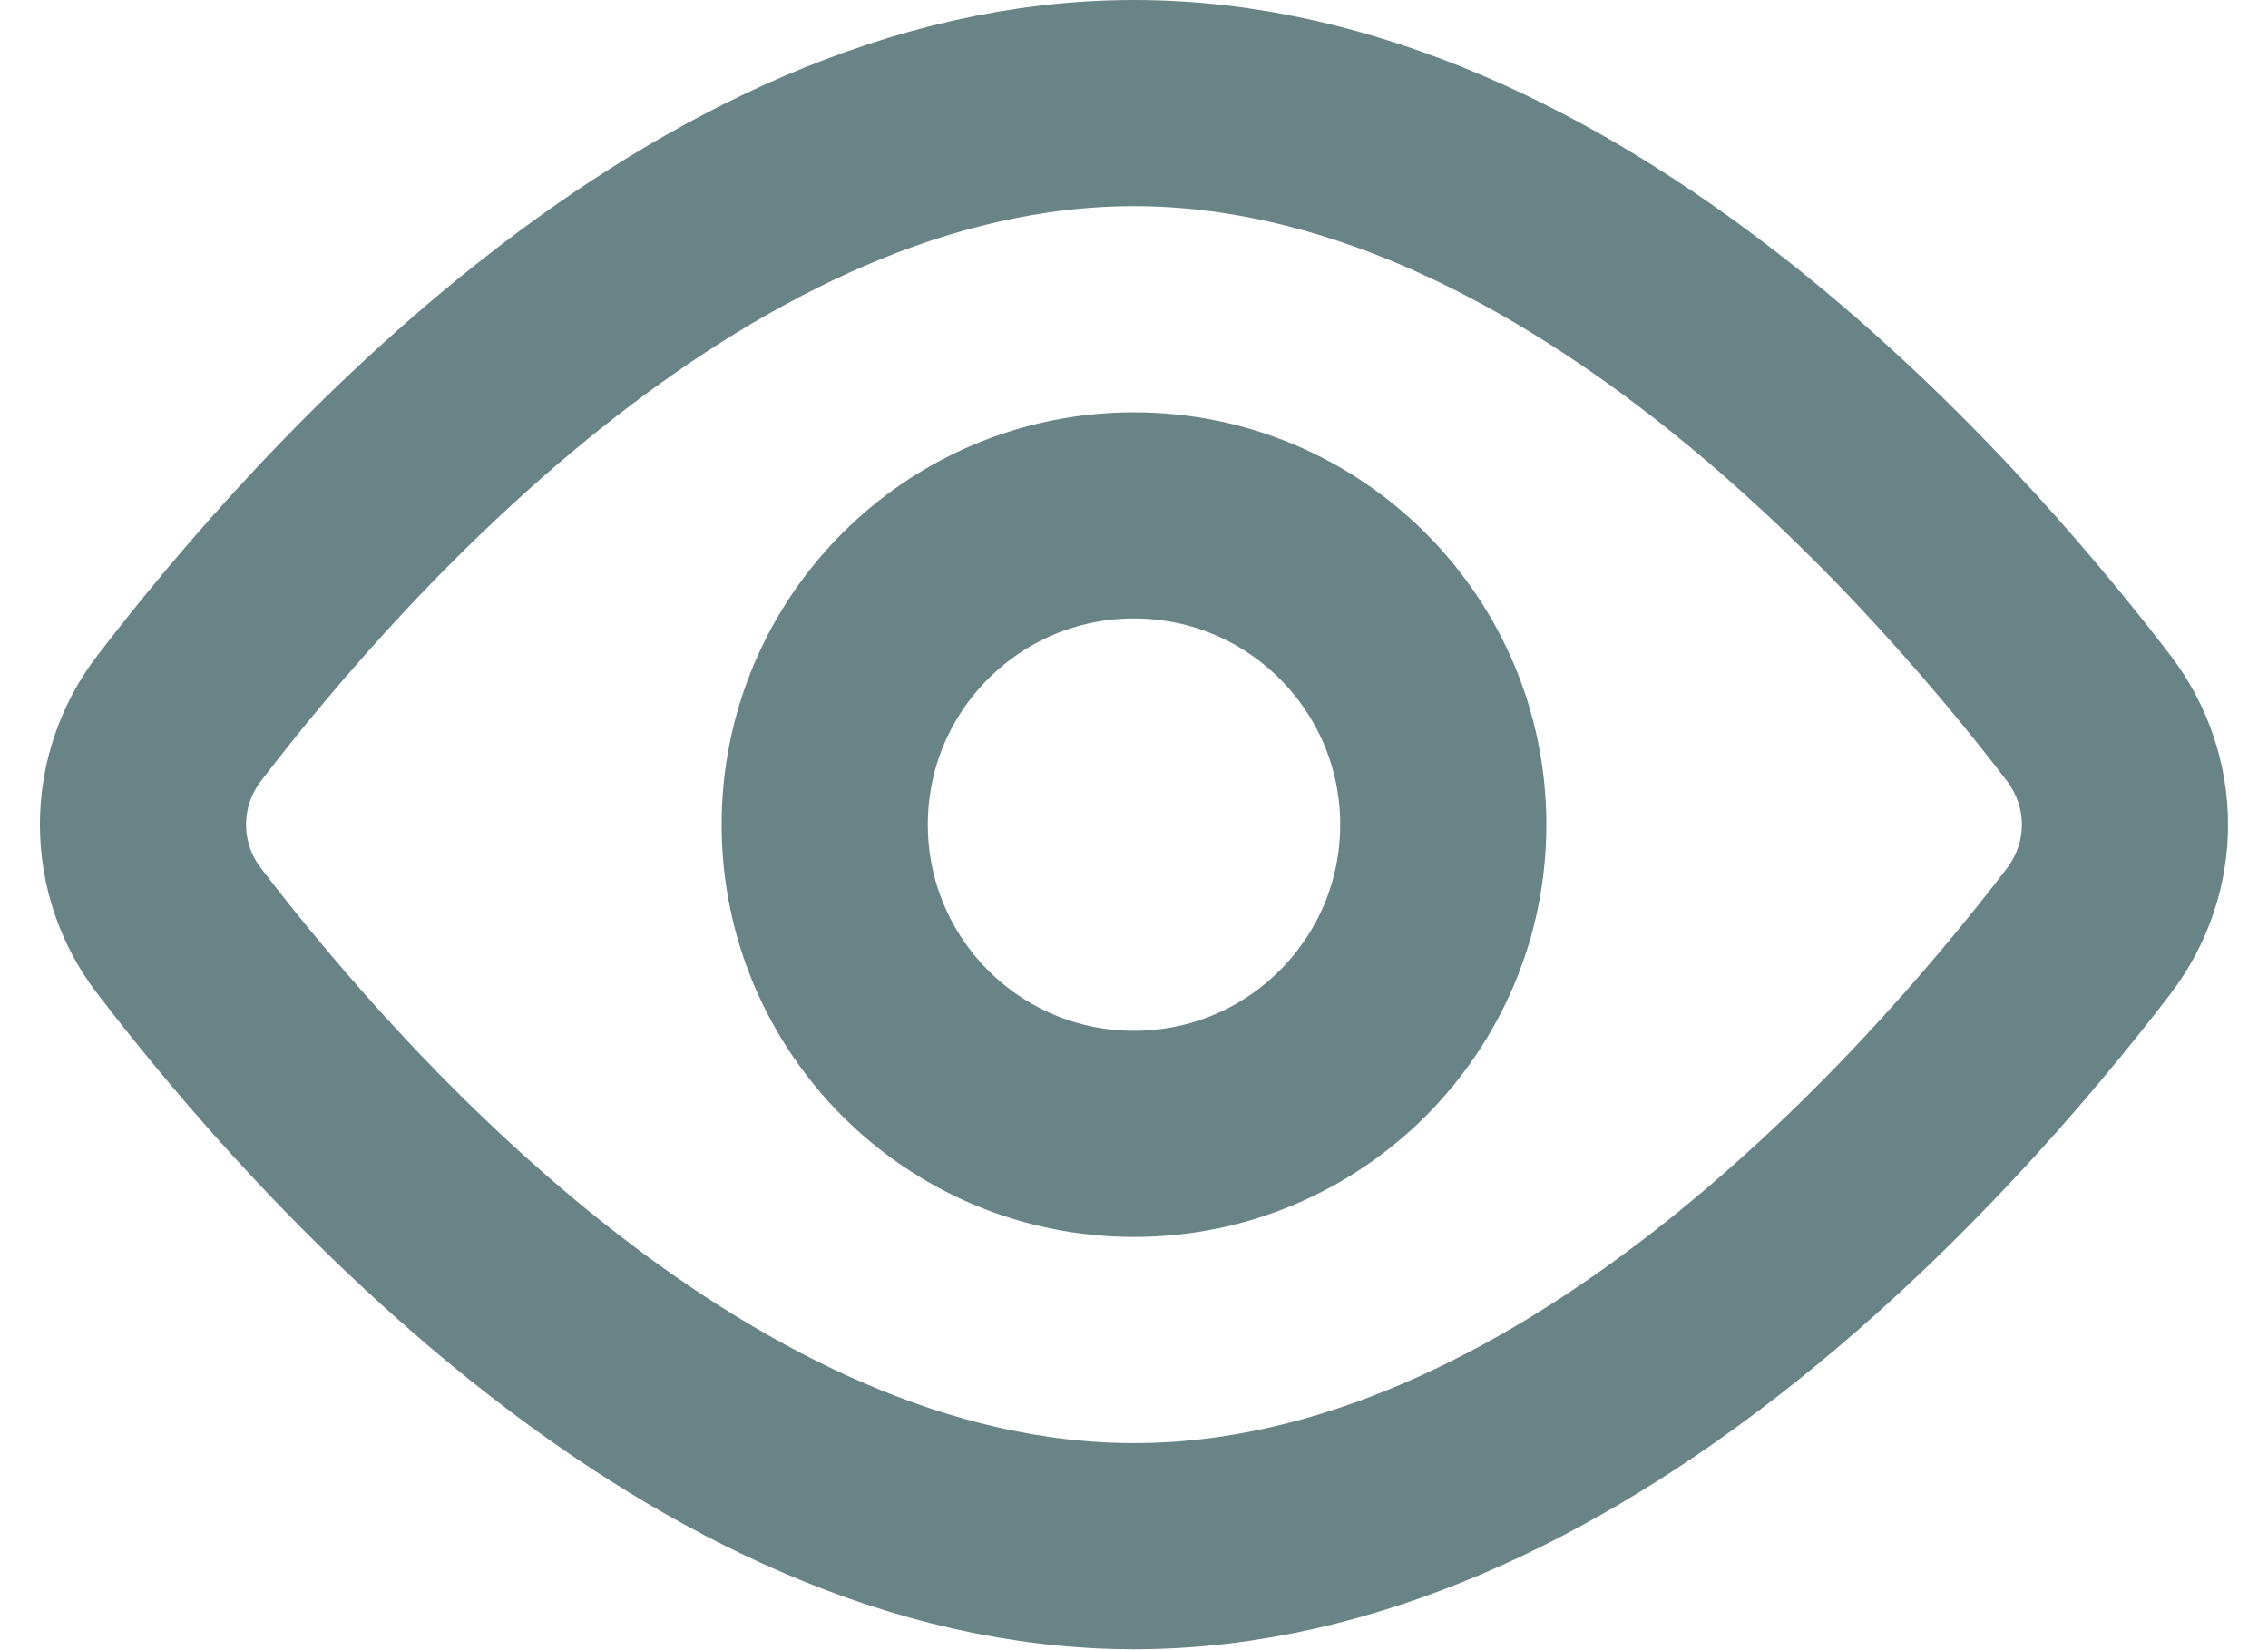
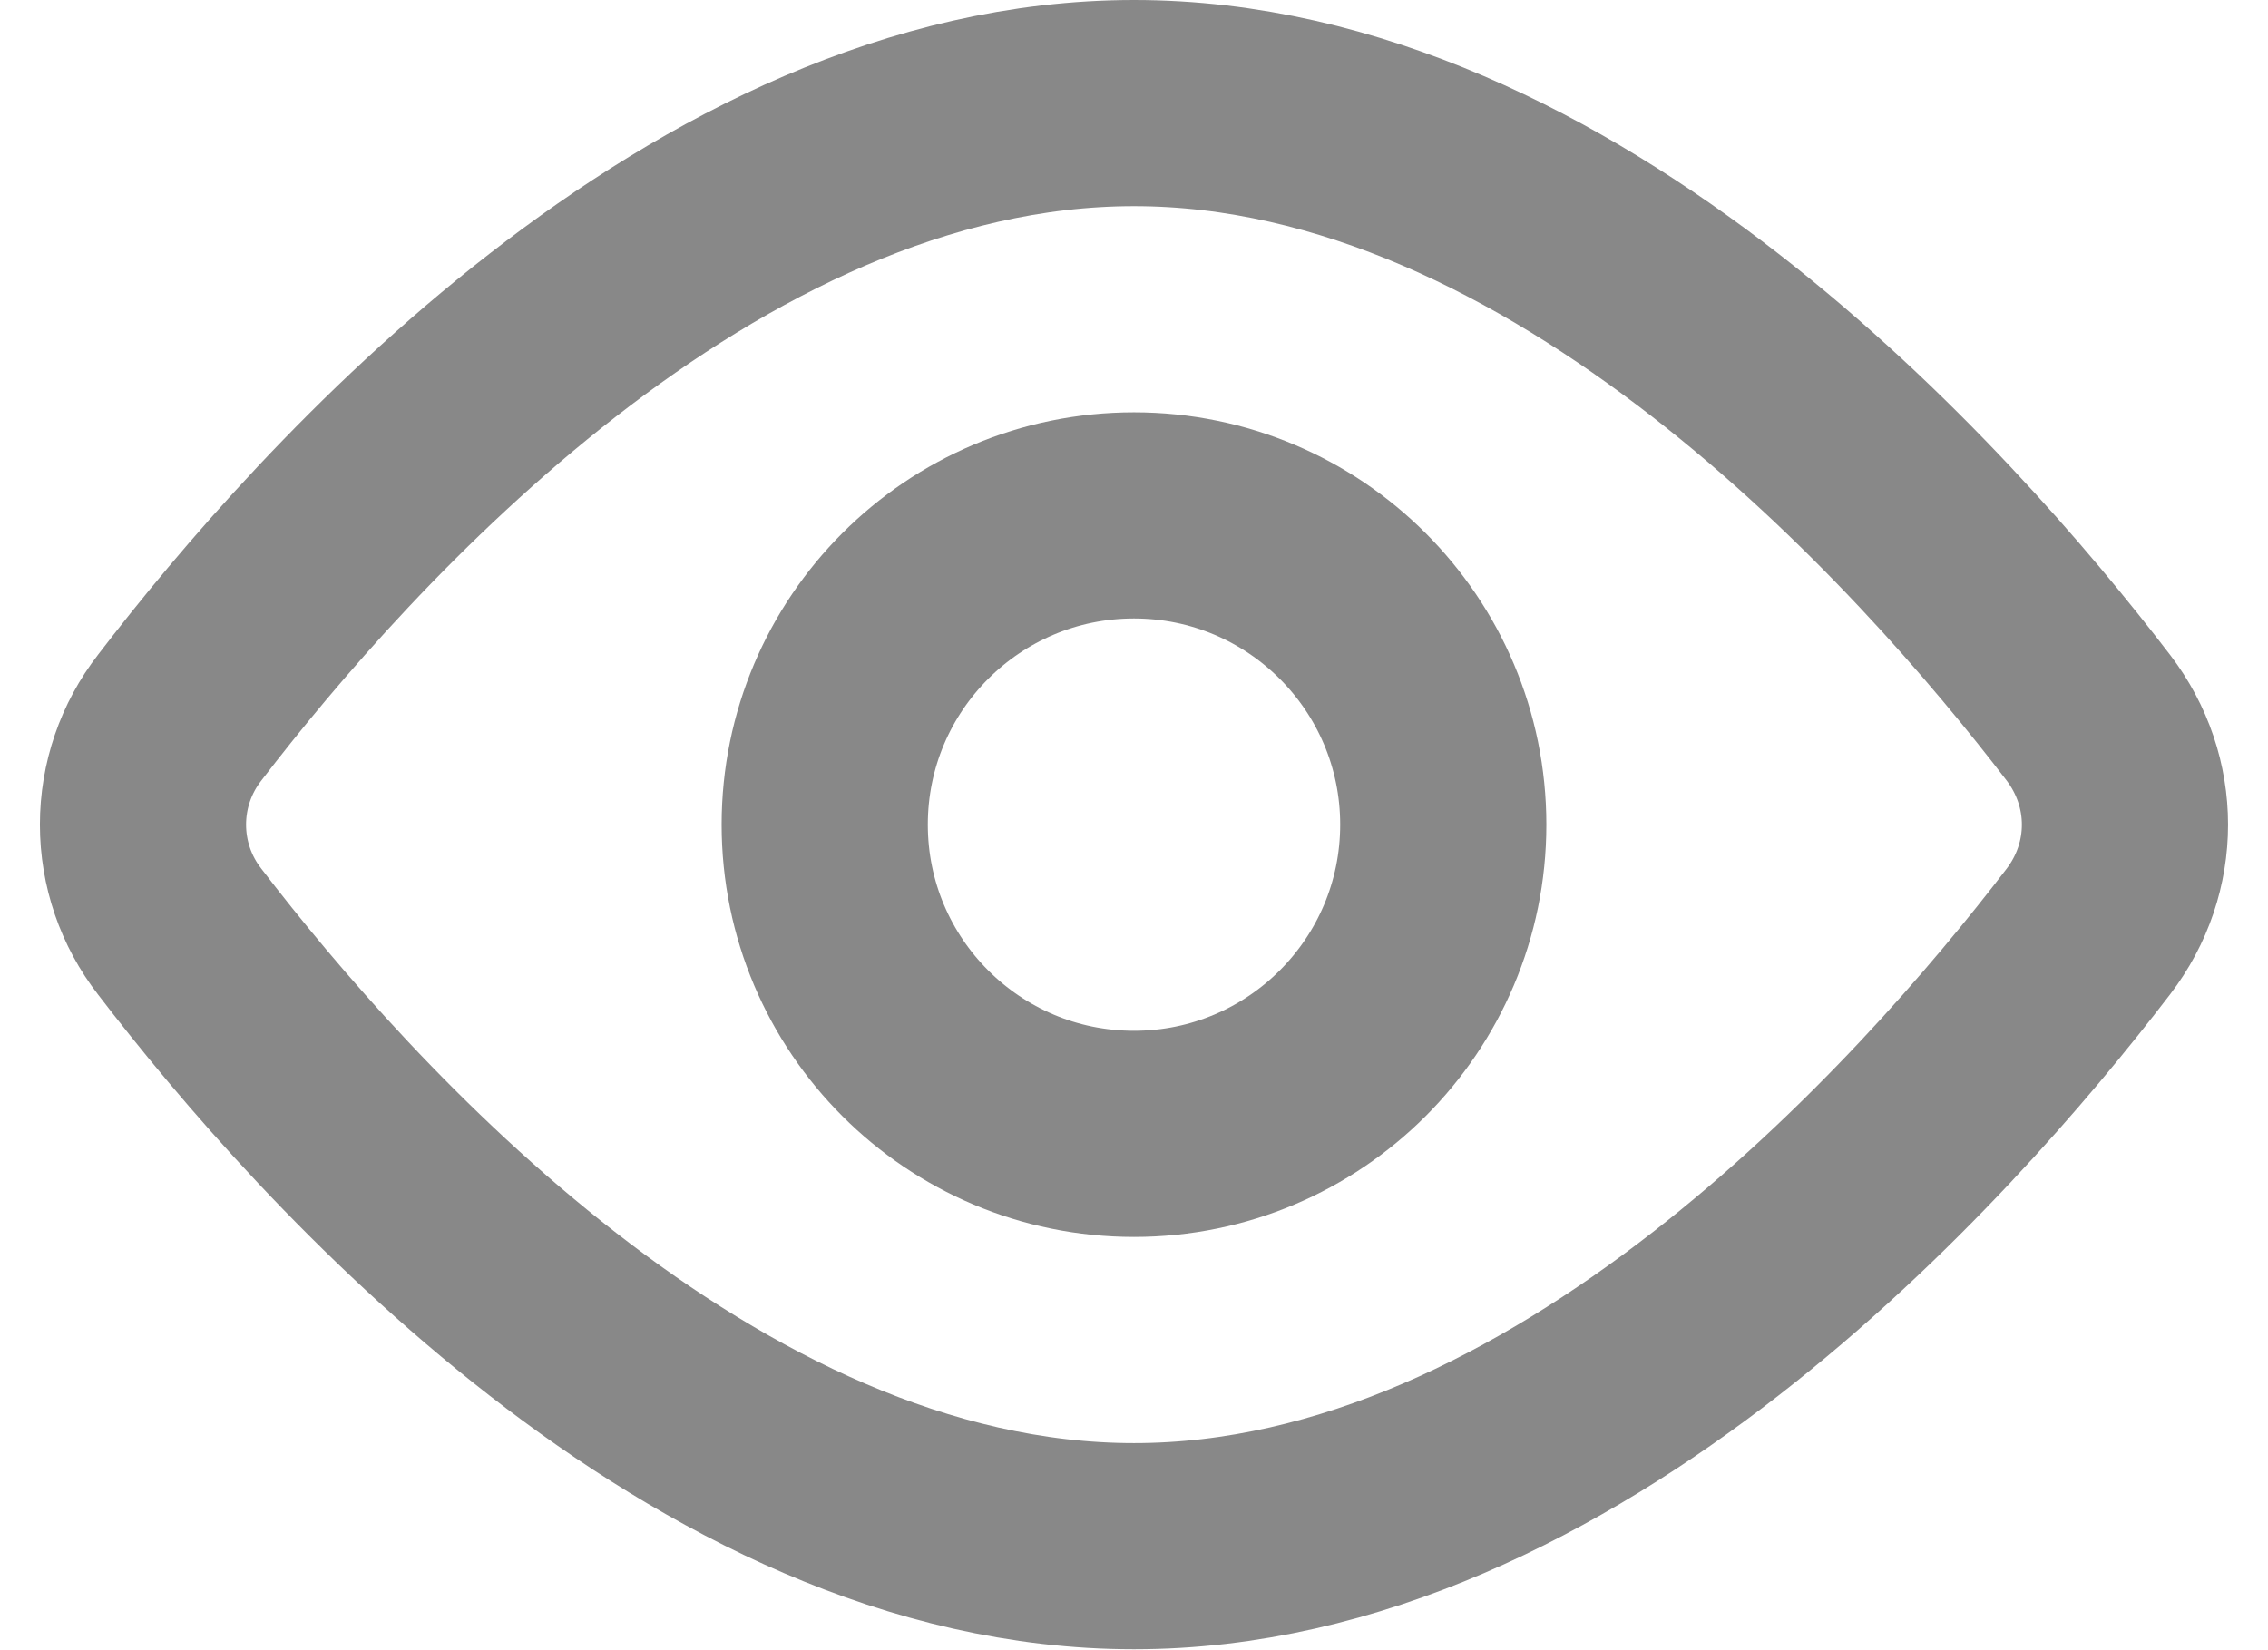
<svg xmlns="http://www.w3.org/2000/svg" width="22" height="16" viewBox="0 0 22 16" fill="none">
-   <path d="M20.257 6.962C20.731 7.582 20.731 8.419 20.257 9.038C18.764 10.987 15.182 15 11 15C6.818 15 3.236 10.987 1.743 9.038C1.512 8.741 1.387 8.376 1.387 8C1.387 7.624 1.512 7.259 1.743 6.962C3.236 5.013 6.818 1 11 1C15.182 1 18.764 5.013 20.257 6.962V6.962Z" stroke="#698486" stroke-width="2" stroke-linecap="round" stroke-linejoin="round" />
-   <path d="M11 11C12.657 11 14 9.657 14 8C14 6.343 12.657 5 11 5C9.343 5 8 6.343 8 8C8 9.657 9.343 11 11 11Z" stroke="#698486" stroke-width="2" stroke-linecap="round" stroke-linejoin="round" />
+   <path d="M20.257 6.962C20.731 7.582 20.731 8.419 20.257 9.038C18.764 10.987 15.182 15 11 15C6.818 15 3.236 10.987 1.743 9.038C1.512 8.741 1.387 8.376 1.387 8C1.387 7.624 1.512 7.259 1.743 6.962C3.236 5.013 6.818 1 11 1C15.182 1 18.764 5.013 20.257 6.962V6.962Z" stroke="#888888" stroke-width="2" stroke-linecap="round" stroke-linejoin="round" />
+   <path d="M11 11C12.657 11 14 9.657 14 8C14 6.343 12.657 5 11 5C9.343 5 8 6.343 8 8C8 9.657 9.343 11 11 11Z" stroke="#888888" stroke-width="2" stroke-linecap="round" stroke-linejoin="round" />
</svg>
